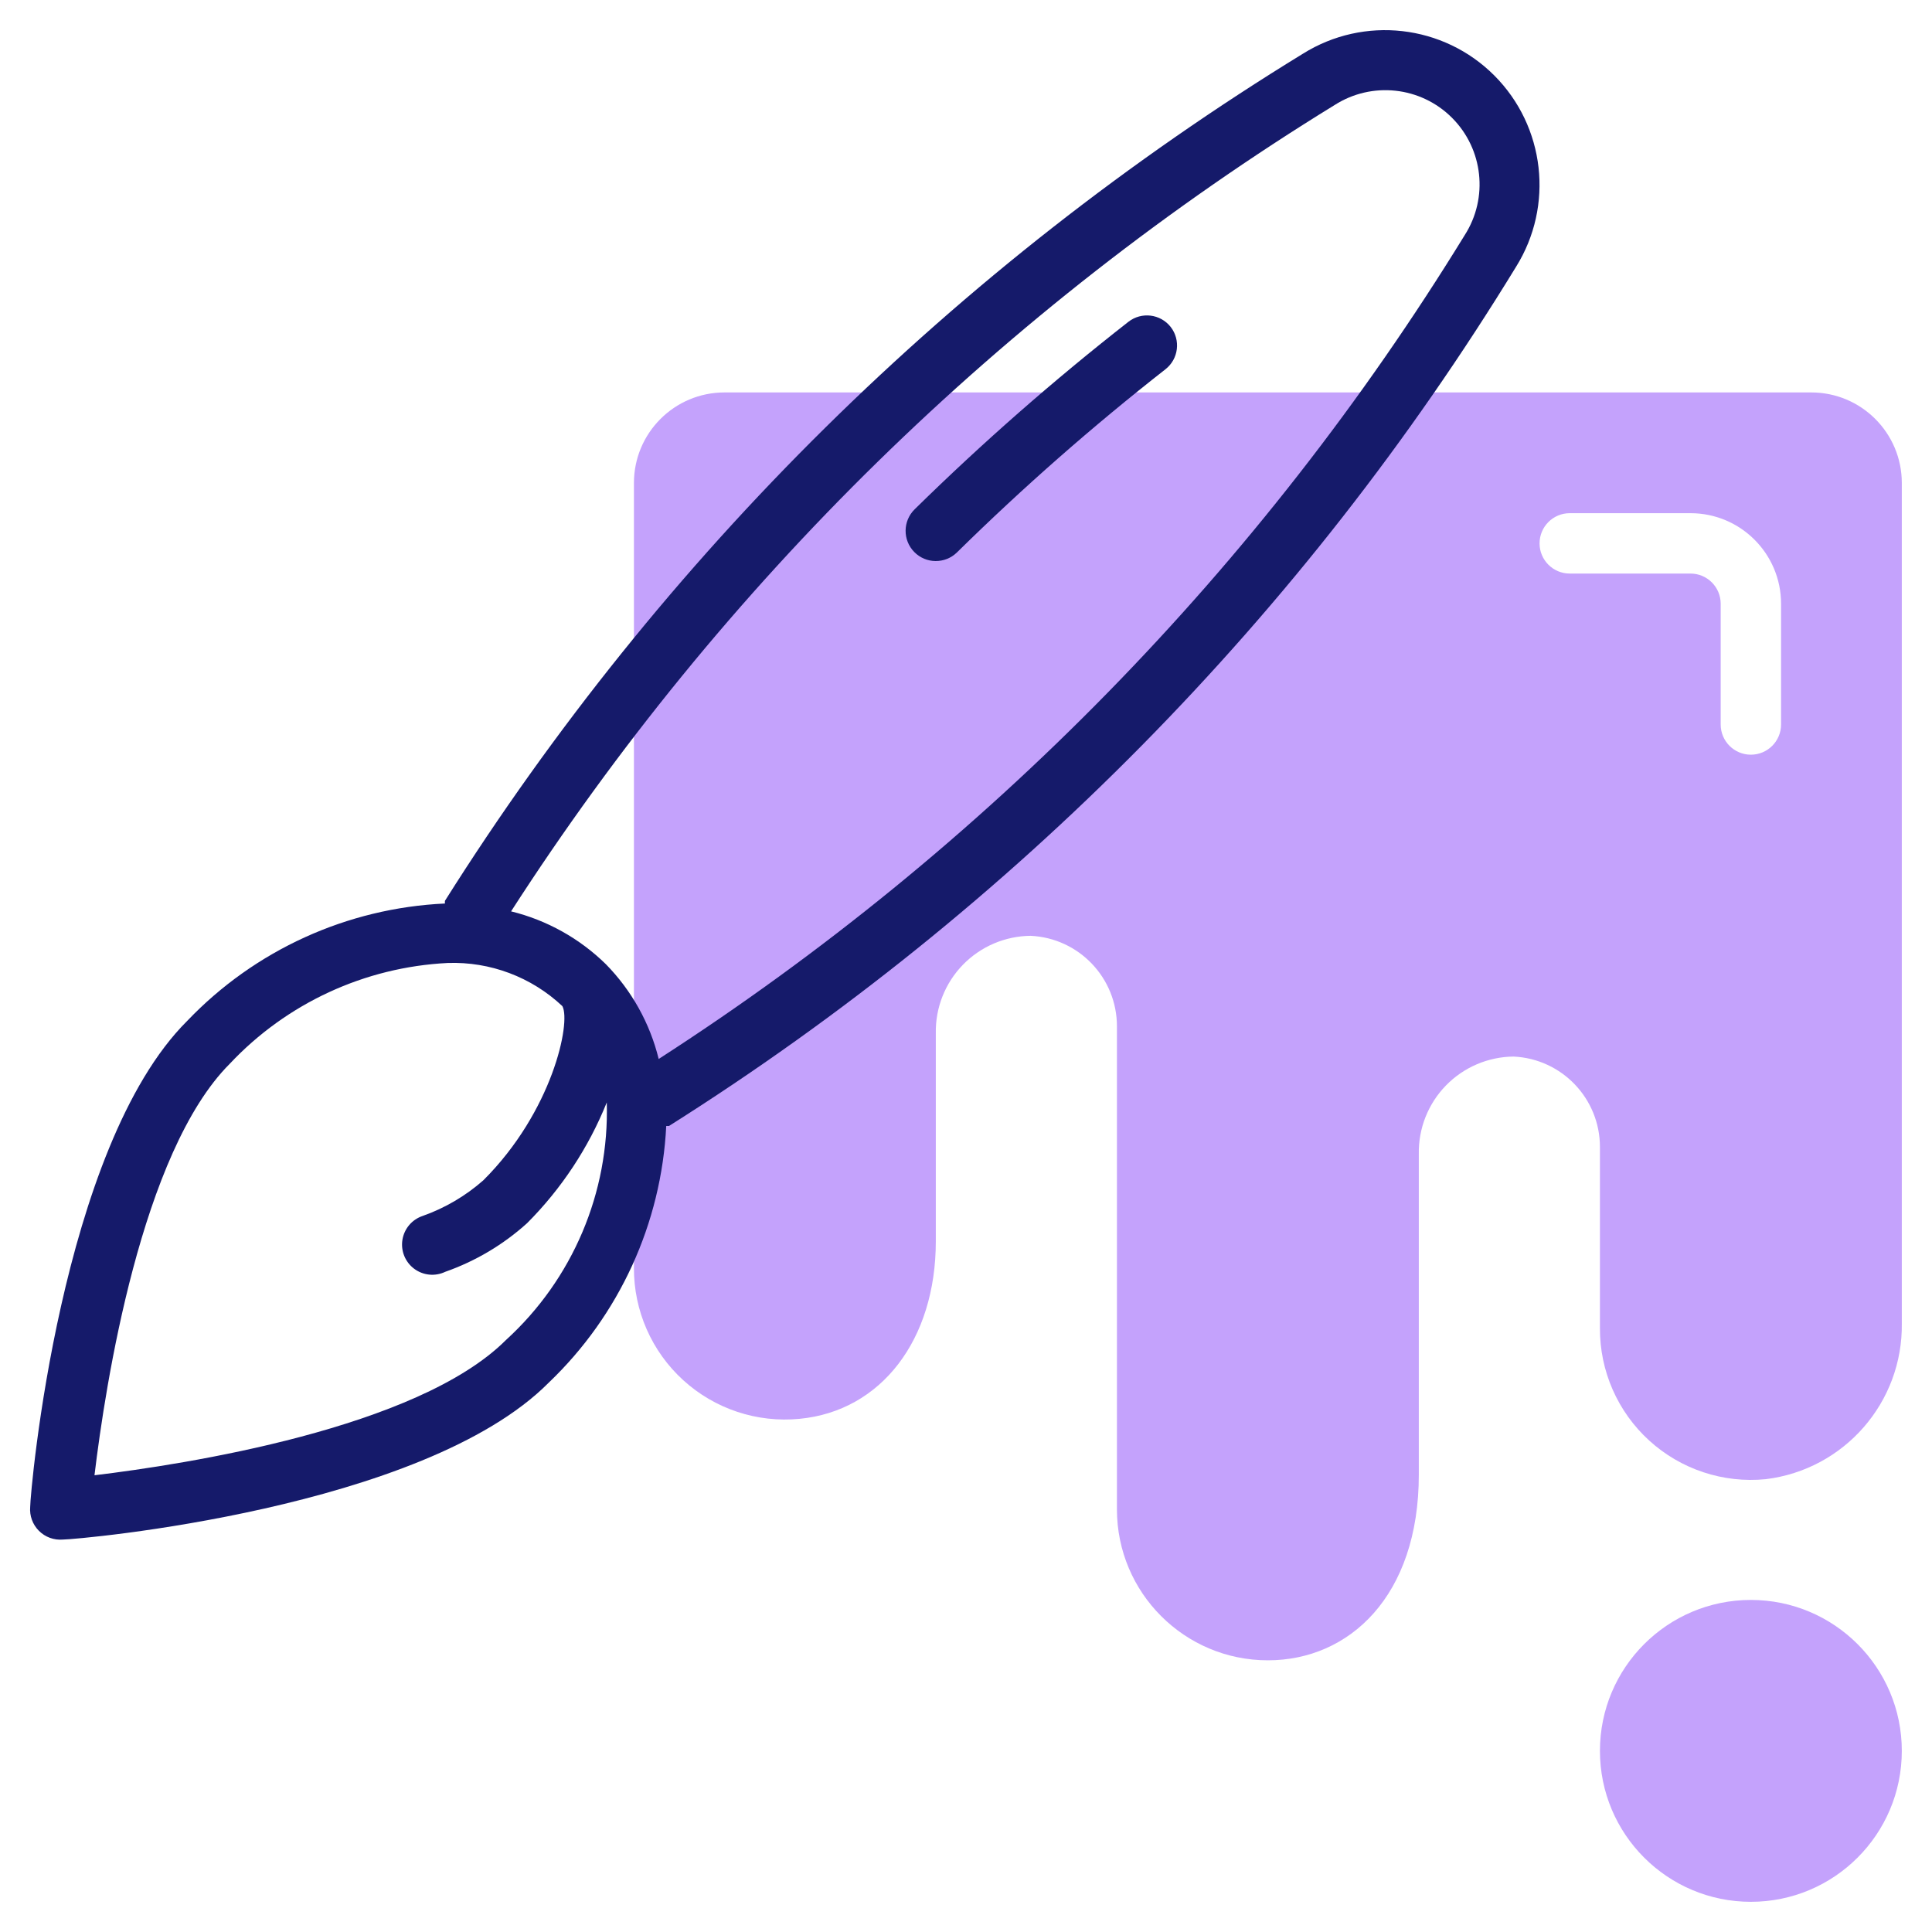
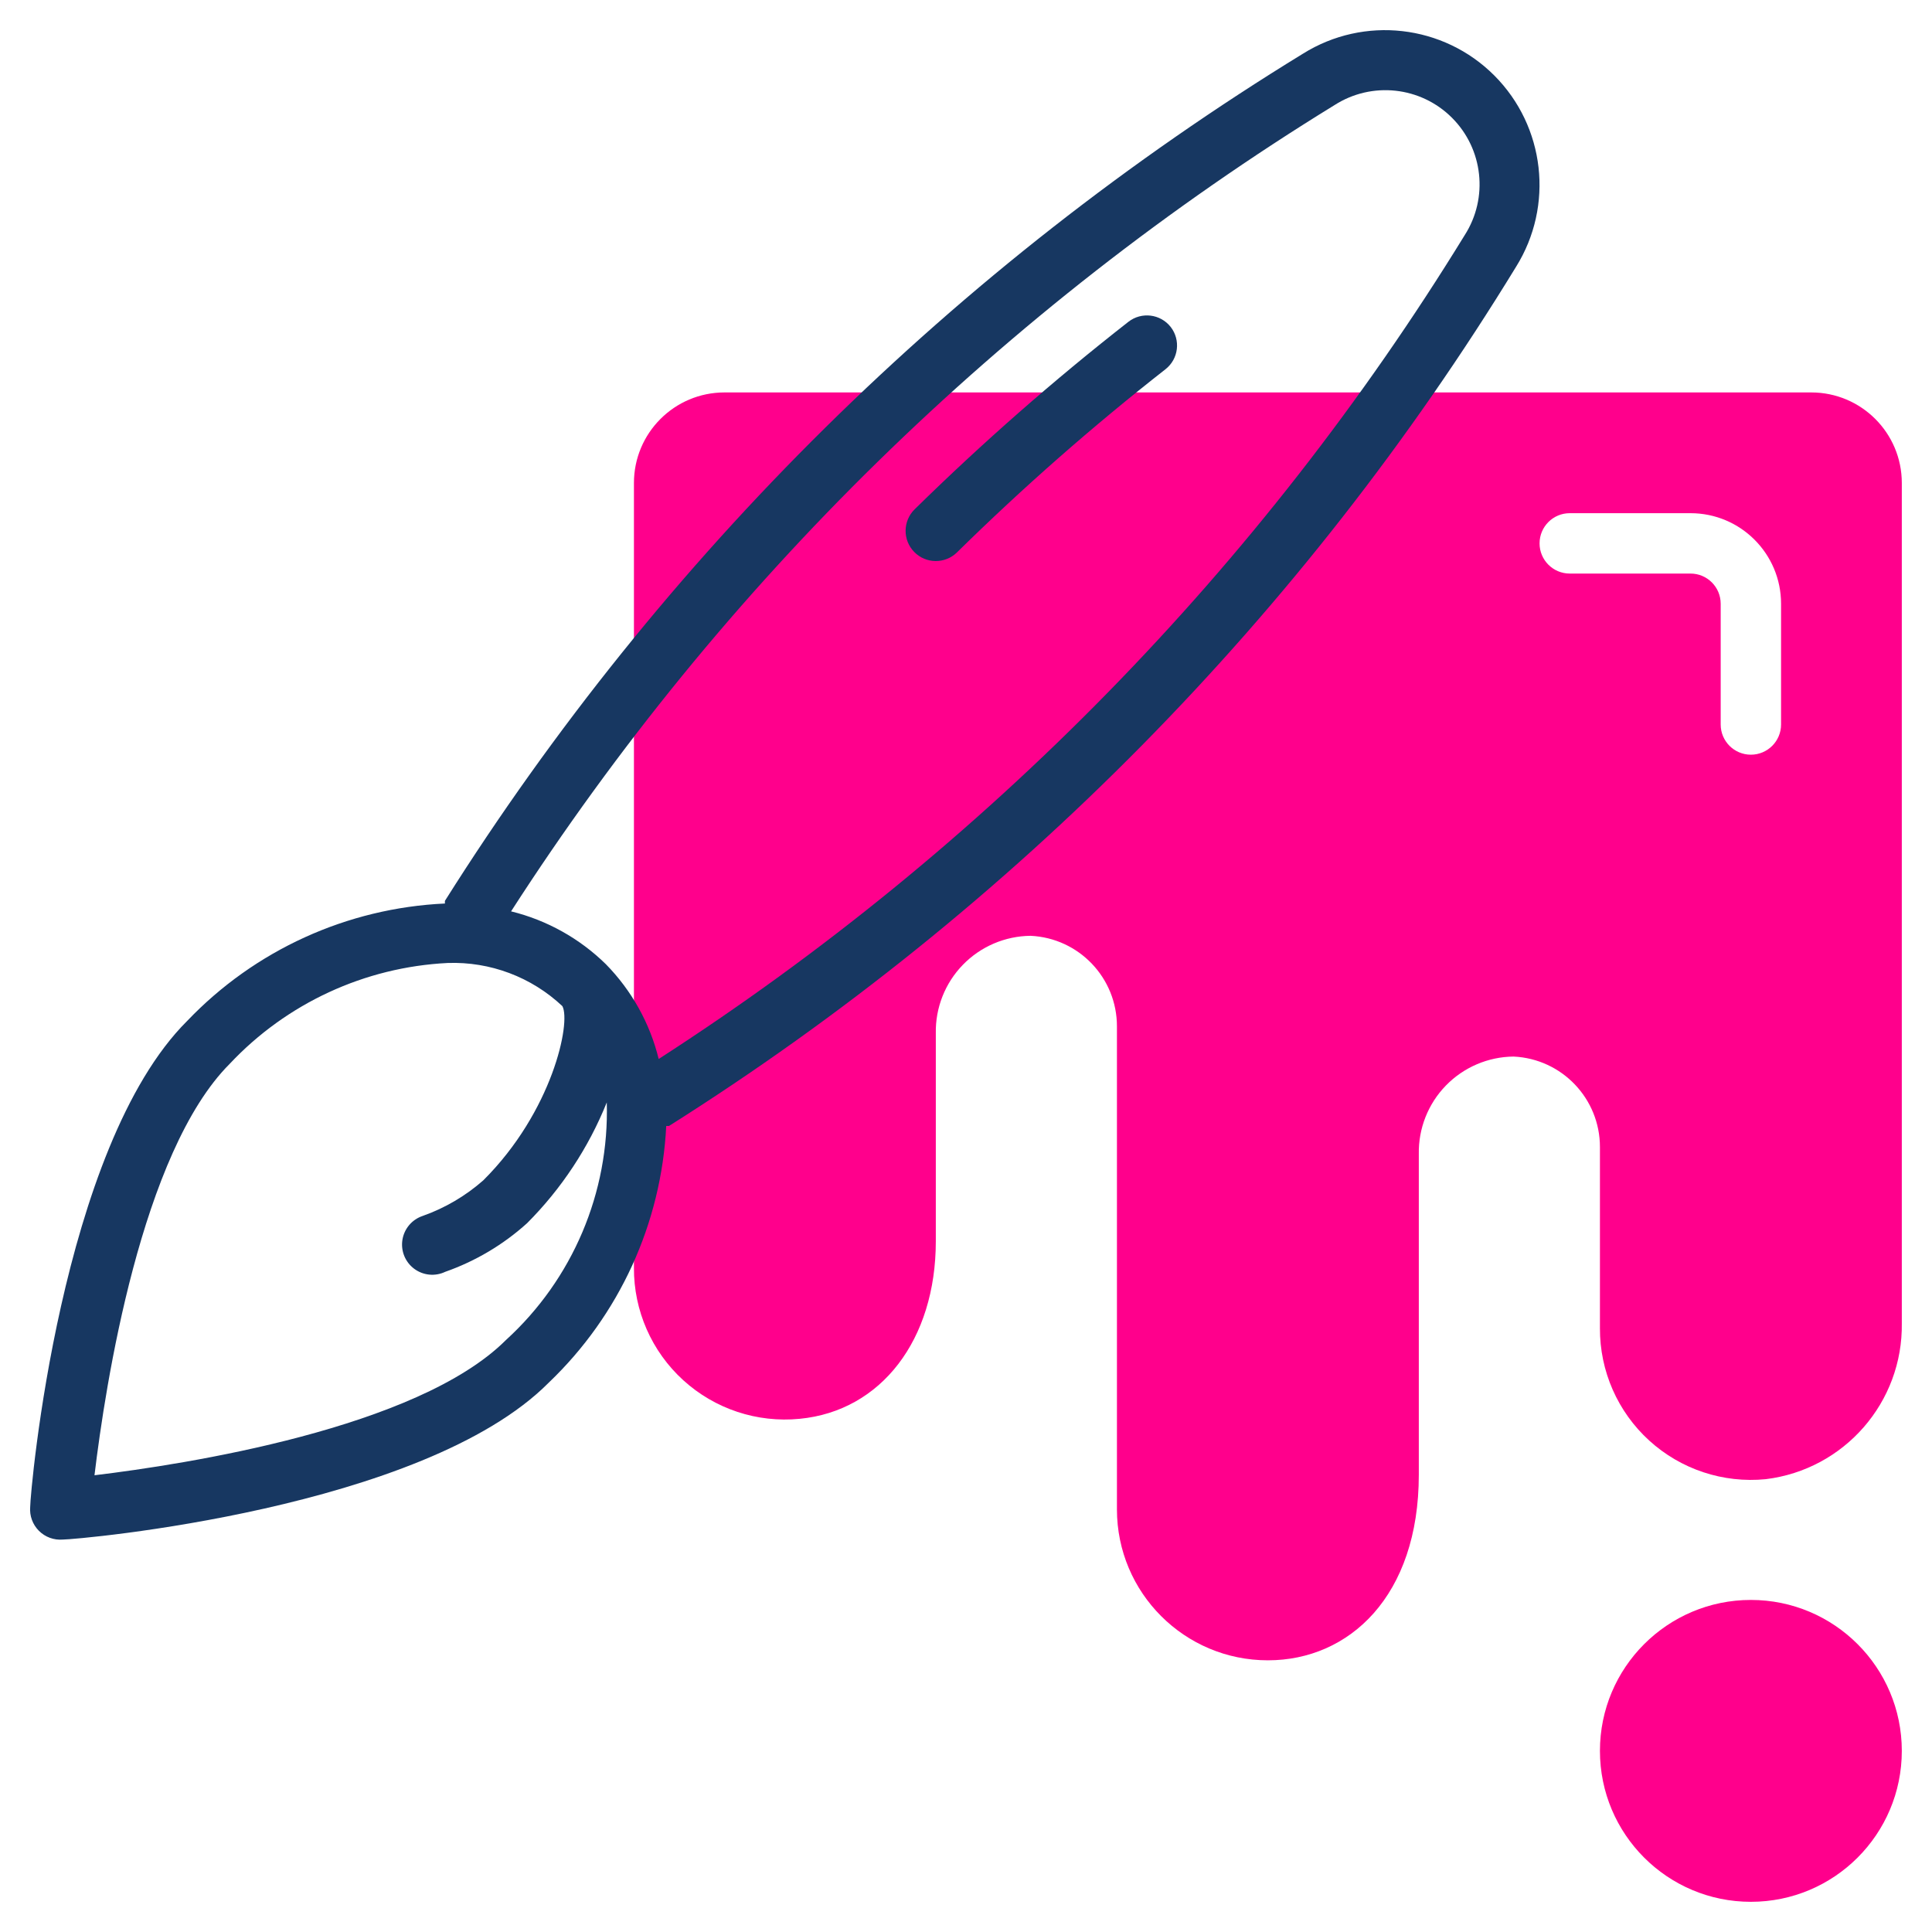
<svg xmlns="http://www.w3.org/2000/svg" id="Line" height="512" viewBox="0 0 64 64" width="512">
-   <path d="m60 13h-36a3 3 0 0 0 -3 3v26a5 5 0 0 0 5.49 5c2.7-.26 4.51-2.62 4.51-5.88v-6.89a3.17 3.17 0 0 1 3.14-3.23 3 3 0 0 1 2.86 3v16a5 5 0 0 0 5 5c2.69 0 5-2.12 5-6.15v-10.62a3.17 3.17 0 0 1 3.14-3.23 3 3 0 0 1 2.86 3v6a5 5 0 0 0 5.49 5 5.13 5.13 0 0 0 4.51-5.17v-27.83a3 3 0 0 0 -3-3zm-1 11a1 1 0 0 1 -2 0v-4a1 1 0 0 0 -1-1h-4a1 1 0 0 1 0-2h4a3 3 0 0 1 3 3z" fill="#c4a2fc" />
-   <circle cx="58" cy="58" fill="#c4a2fc" r="5" />
-   <g fill="#151a6a">
+   <path d="m60 13h-36a3 3 0 0 0 -3 3v26a5 5 0 0 0 5.49 5c2.7-.26 4.51-2.62 4.51-5.88v-6.89a3.17 3.17 0 0 1 3.14-3.23 3 3 0 0 1 2.86 3v16a5 5 0 0 0 5 5c2.69 0 5-2.12 5-6.15v-10.62a3.17 3.17 0 0 1 3.14-3.23 3 3 0 0 1 2.86 3v6a5 5 0 0 0 5.49 5 5.13 5.13 0 0 0 4.51-5.17v-27.83a3 3 0 0 0 -3-3zm-1 11a1 1 0 0 1 -2 0v-4a1 1 0 0 0 -1-1h-4a1 1 0 0 1 0-2h4a3 3 0 0 1 3 3z" fill="#ff008c" />
+   <circle cx="58" cy="58" fill="#ff008c" r="5" />
+   <g fill="#173761">
    <path d="m49.5 2.5a5.12 5.12 0 0 0 -6.34-.72 87.78 87.78 0 0 0 -28.42 28.06.32.32 0 0 0 0 .09 12.61 12.61 0 0 0 -8.54 3.89c-4.2 4.18-5.2 15.61-5.2 16.1a1 1 0 0 0 1.08 1.08c.49 0 11.93-1 16.1-5.2a12.63 12.63 0 0 0 3.89-8.5h.09a87.78 87.78 0 0 0 28.06-28.46 5.13 5.13 0 0 0 -.72-6.34zm-32.74 41.89c-2.93 2.93-10.64 4.12-13.63 4.48.36-3 1.55-10.7 4.48-13.63a10.63 10.63 0 0 1 7.22-3.34 5.27 5.27 0 0 1 3.8 1.43c.29.54-.33 3.49-2.62 5.77a6.13 6.13 0 0 1 -2.01 1.18 1 1 0 1 0 .75 1.85 8 8 0 0 0 2.71-1.61 12 12 0 0 0 2.64-4 10.24 10.24 0 0 1 -3.34 7.87zm31.76-36.6a86 86 0 0 1 -26.7 27.29 6.8 6.8 0 0 0 -1.75-3.14 6.8 6.8 0 0 0 -3.14-1.75 86 86 0 0 1 27.28-26.71 3.12 3.12 0 0 1 4.31 4.31z" />
    <path d="m37.38 10.66a83.64 83.64 0 0 0 -7.08 6.21 1 1 0 1 0 1.4 1.43 81.51 81.51 0 0 1 6.91-6.07 1 1 0 0 0 .17-1.4 1 1 0 0 0 -1.4-.17z" />
  </g>
</svg>
